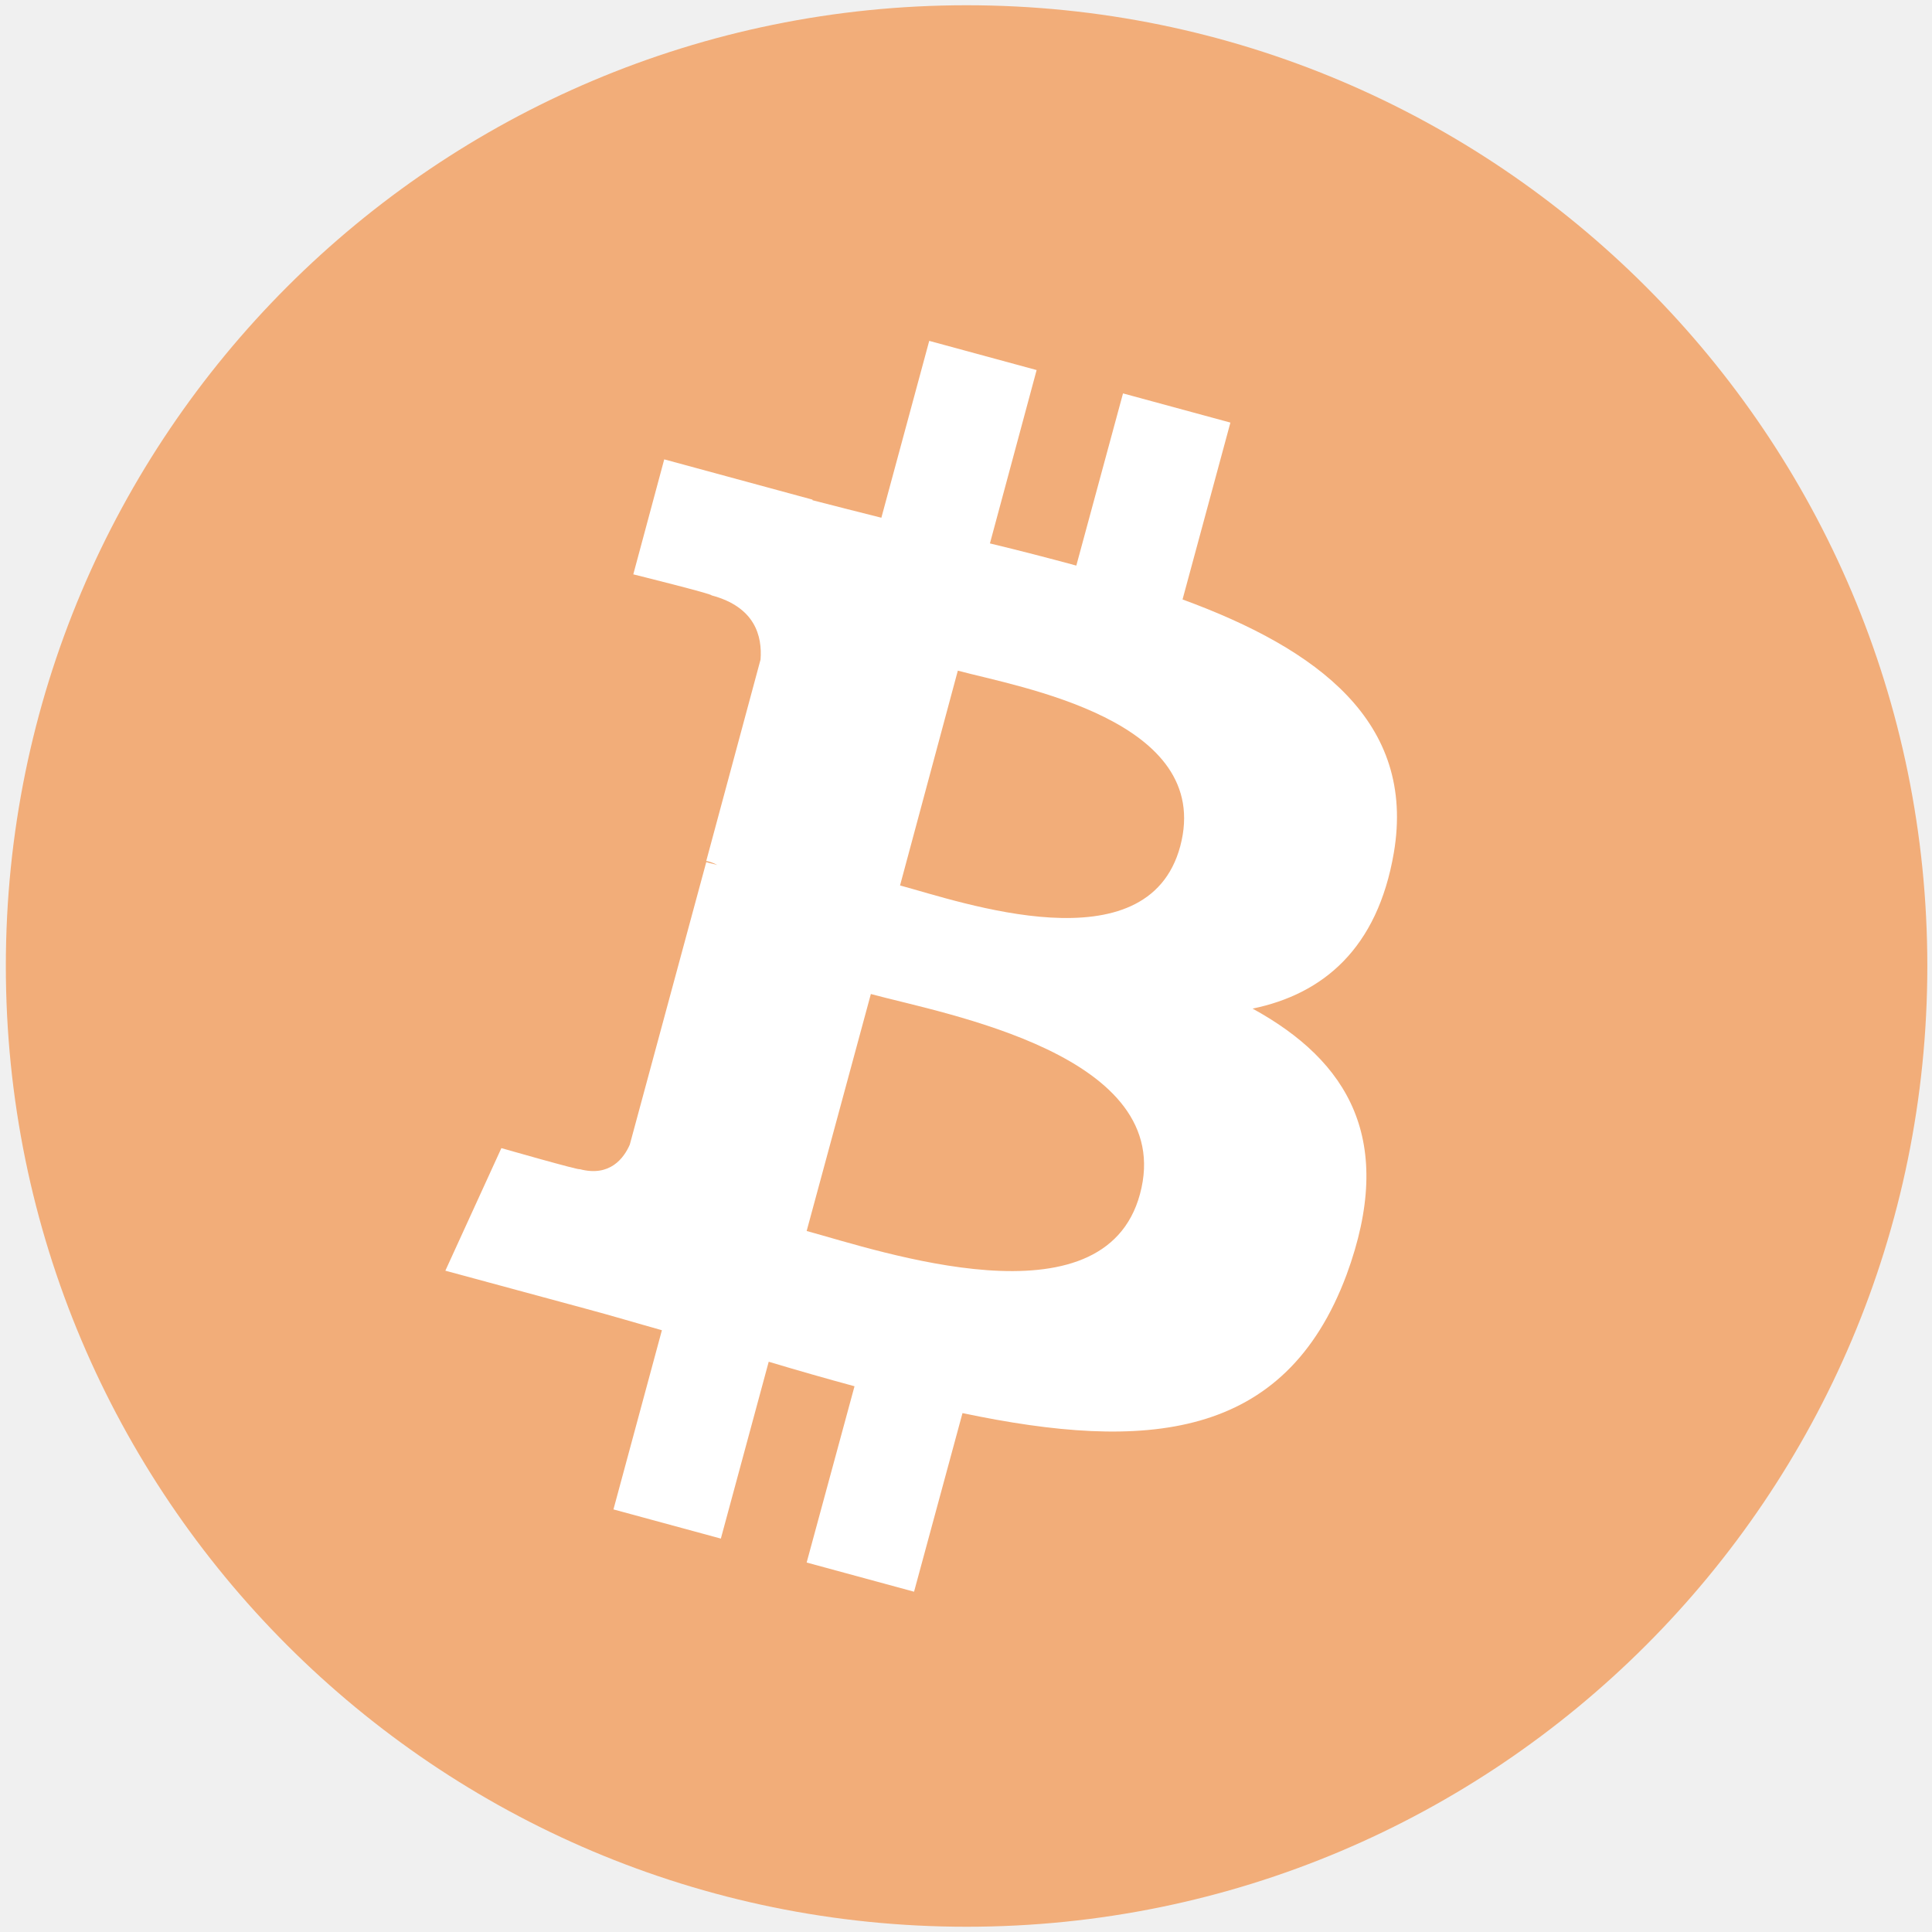
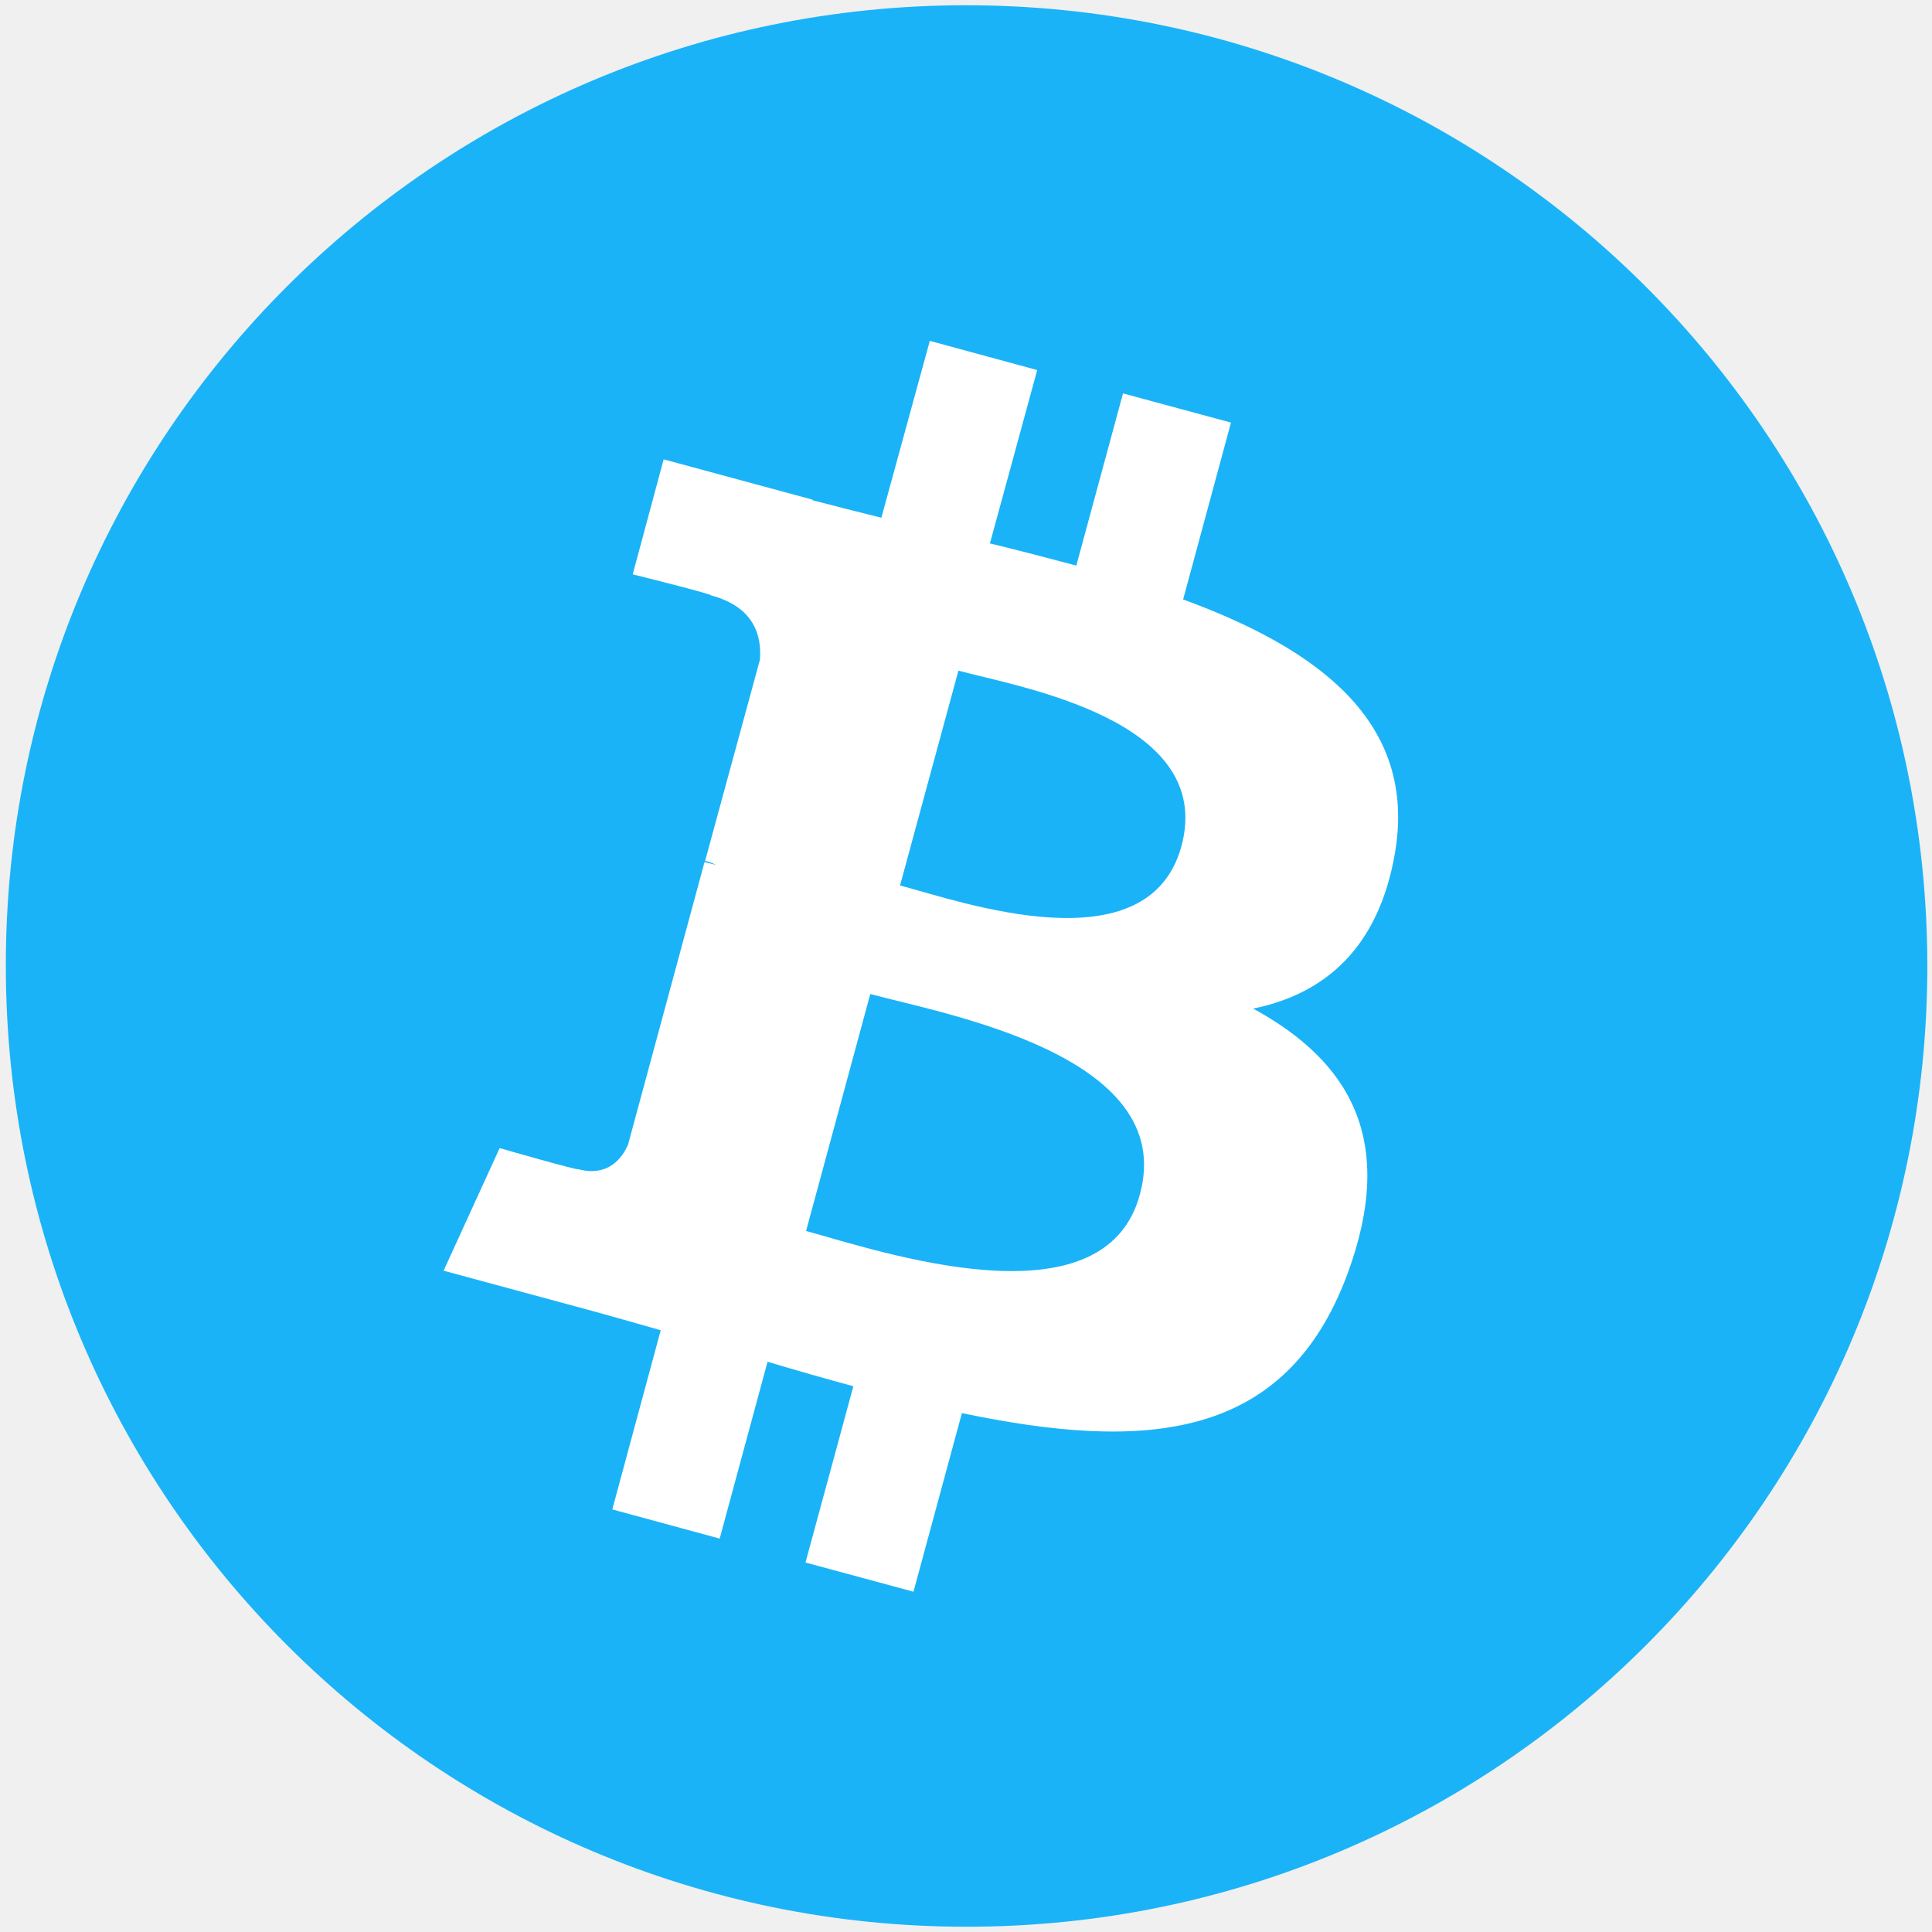
- <svg xmlns="http://www.w3.org/2000/svg" version="1.1" id="Layer_1" x="0px" y="0px" viewBox="38 -38 331 331" enable-background="new 38 -38 331 331" xml:space="preserve">
+ <svg xmlns="http://www.w3.org/2000/svg" version="1.1" id="Layer_1" x="0px" y="0px" viewBox="1 0 331 331" enable-background="new 1 0 331 331" xml:space="preserve">
  <description>Created with Sketch (http://www.bohemiancoding.com/sketch)</description>
-   <path id="Fill-1" fill="#F2AD79" d="M368.2,127.5c0,90.9-73.7,164.6-164.6,164.6  c-90.9,0-164.6-73.7-164.6-164.6c0-90.9,73.7-164.6,164.6-164.6C294.5-37.1,368.2,36.6,368.2,127.5" />
-   <path id="Fill-3" fill="#FFFFFF" d="M252.6,134.8c12.1-2.5,21.4-10.3,24.2-26.7  c3.8-22.4-13-34.9-36.2-43.4l8.2-30.3l-18.4-5l-8,29.5c-4.8-1.3-9.8-2.6-14.8-3.8l8-29.7l-18.4-5L189,50.7c-4-1-7.9-2-11.8-3l0-0.1  l-25.4-6.9l-5.3,19.7c0,0,13.7,3.4,13.4,3.6c7.5,2,8.7,7,8.4,11l-9.3,34.5c0.5,0.1,1.2,0.3,1.9,0.7c-0.6-0.2-1.3-0.3-1.9-0.5  l-13.1,48.4c-1,2.3-3.4,5.6-8.6,4.2c0.2,0.3-13.4-3.6-13.4-3.6l-9.6,21l24,6.5c4.5,1.2,8.8,2.5,13.1,3.7l-8.3,30.7l18.4,5l8.2-30.3  c5,1.5,9.9,2.9,14.7,4.2l-8.2,30.2l18.4,5l8.3-30.6c31.4,6.6,55.2,4.7,65.8-23.7C277.2,157.3,269,143.8,252.6,134.8L252.6,134.8z   M202.1,76.9c10.4,2.8,43.9,8.4,38.1,30.1c-5.6,20.8-37.6,9.5-48,6.7L202.1,76.9L202.1,76.9z M176.2,172.9l11-40.6  c12.5,3.4,52.6,10.4,46.1,34.3C227.1,189.5,188.7,176.3,176.2,172.9L176.2,172.9z" />
+   <path id="Fill-1" fill="#1AB3F8" d="M331.2,165.5c0,90.9-73.7,164.6-164.6,164.6  c-90.9,0-164.6-73.7-164.6-164.6C1.9,74.6,75.6,0.9,166.5,0.9C257.5,0.9,331.2,74.6,331.2,165.5" />
+   <path id="Fill-3" fill="#FFFFFF" d="M215.7,172.8c12.2-2.5,21.5-10.3,24.3-26.7  c3.8-22.4-13.1-34.9-36.3-43.4l8.2-30.3l-18.5-5l-8,29.5c-4.9-1.3-9.8-2.6-14.8-3.8l8.1-29.7l-18.4-5L152,88.7c-4-1-8-2-11.8-3  l0-0.1l-25.5-6.9l-5.3,19.7c0,0,13.7,3.4,13.4,3.6c7.5,2,8.7,7,8.4,11l-9.4,34.5c0.5,0.1,1.2,0.3,1.9,0.7c-0.6-0.2-1.3-0.3-2-0.5  l-13.1,48.4c-1,2.3-3.4,5.6-8.6,4.2c0.2,0.3-13.4-3.6-13.4-3.6l-9.6,21l24,6.5c4.5,1.2,8.9,2.5,13.2,3.7l-8.3,30.7l18.4,5l8.2-30.3  c5,1.5,9.9,2.9,14.7,4.2l-8.2,30.2l18.5,5l8.3-30.6c31.5,6.6,55.4,4.7,66-23.7C240.4,195.3,232.2,181.8,215.7,172.8L215.7,172.8z   M165.2,114.9c10.4,2.8,44.1,8.4,38.2,30.1c-5.7,20.8-37.7,9.5-48.2,6.7L165.2,114.9L165.2,114.9z M139.1,210.9l11-40.6  c12.5,3.4,52.7,10.4,46.2,34.3C190.2,227.5,151.6,214.3,139.1,210.9L139.1,210.9z" />
</svg>
